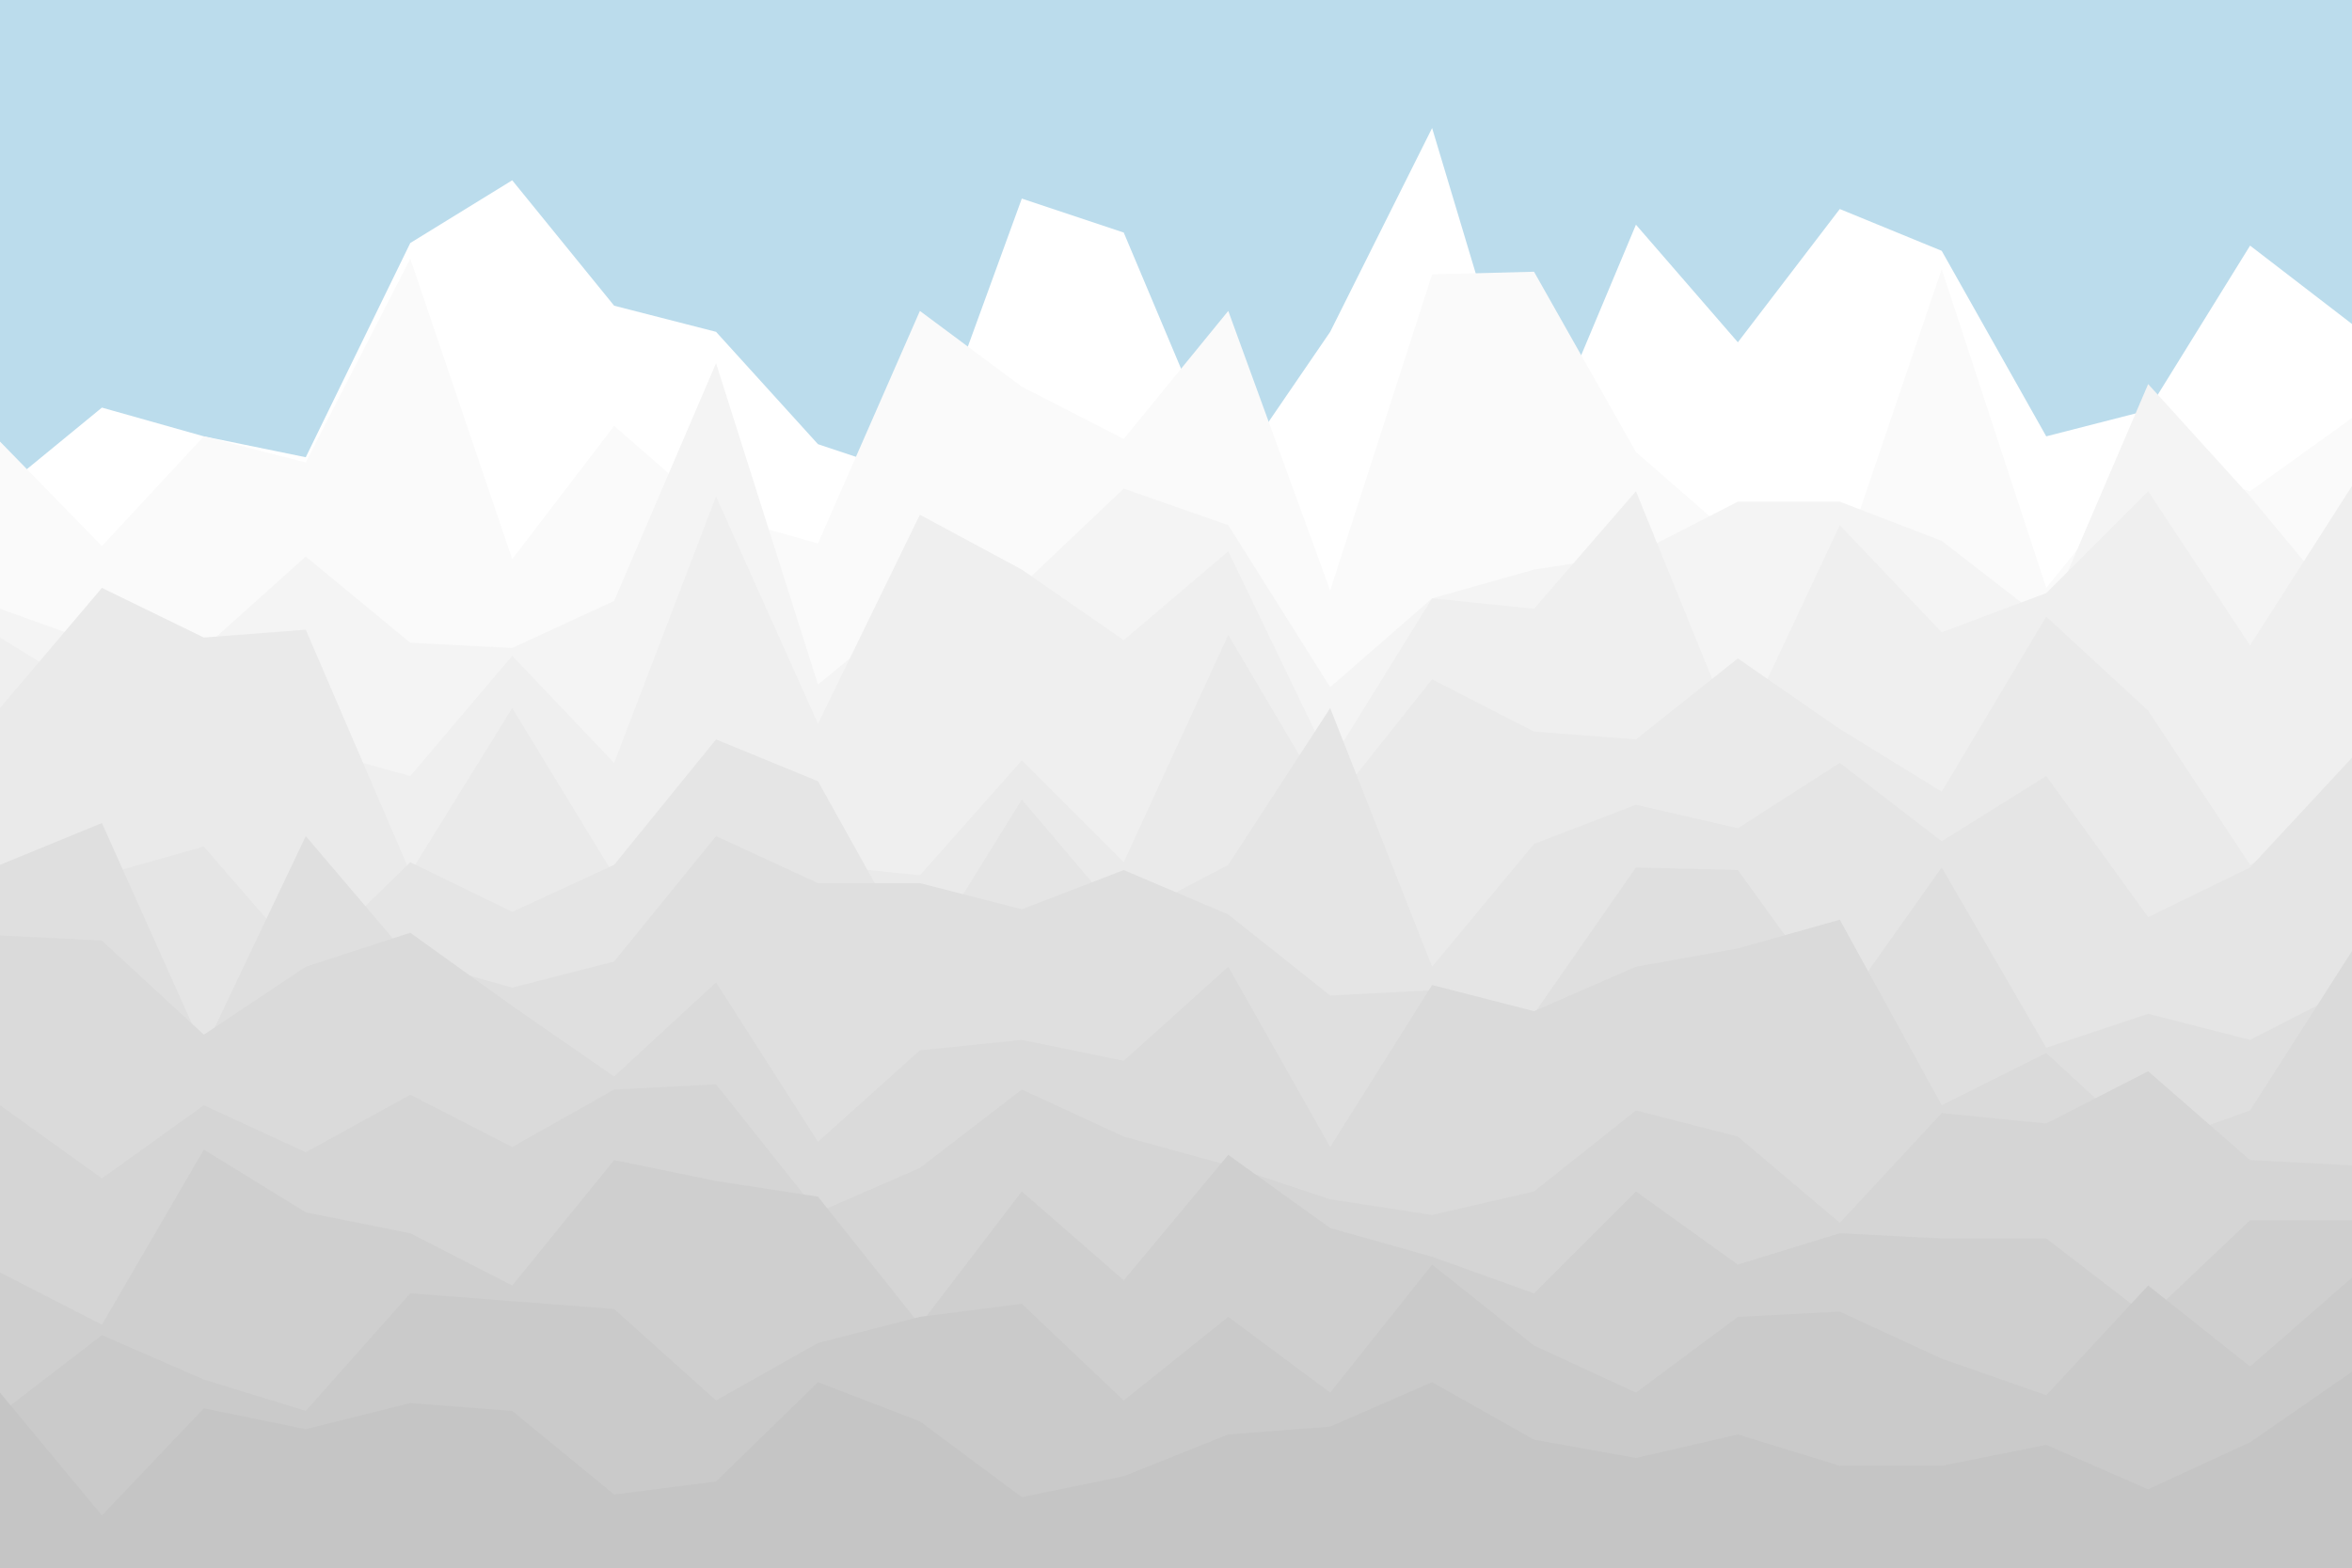
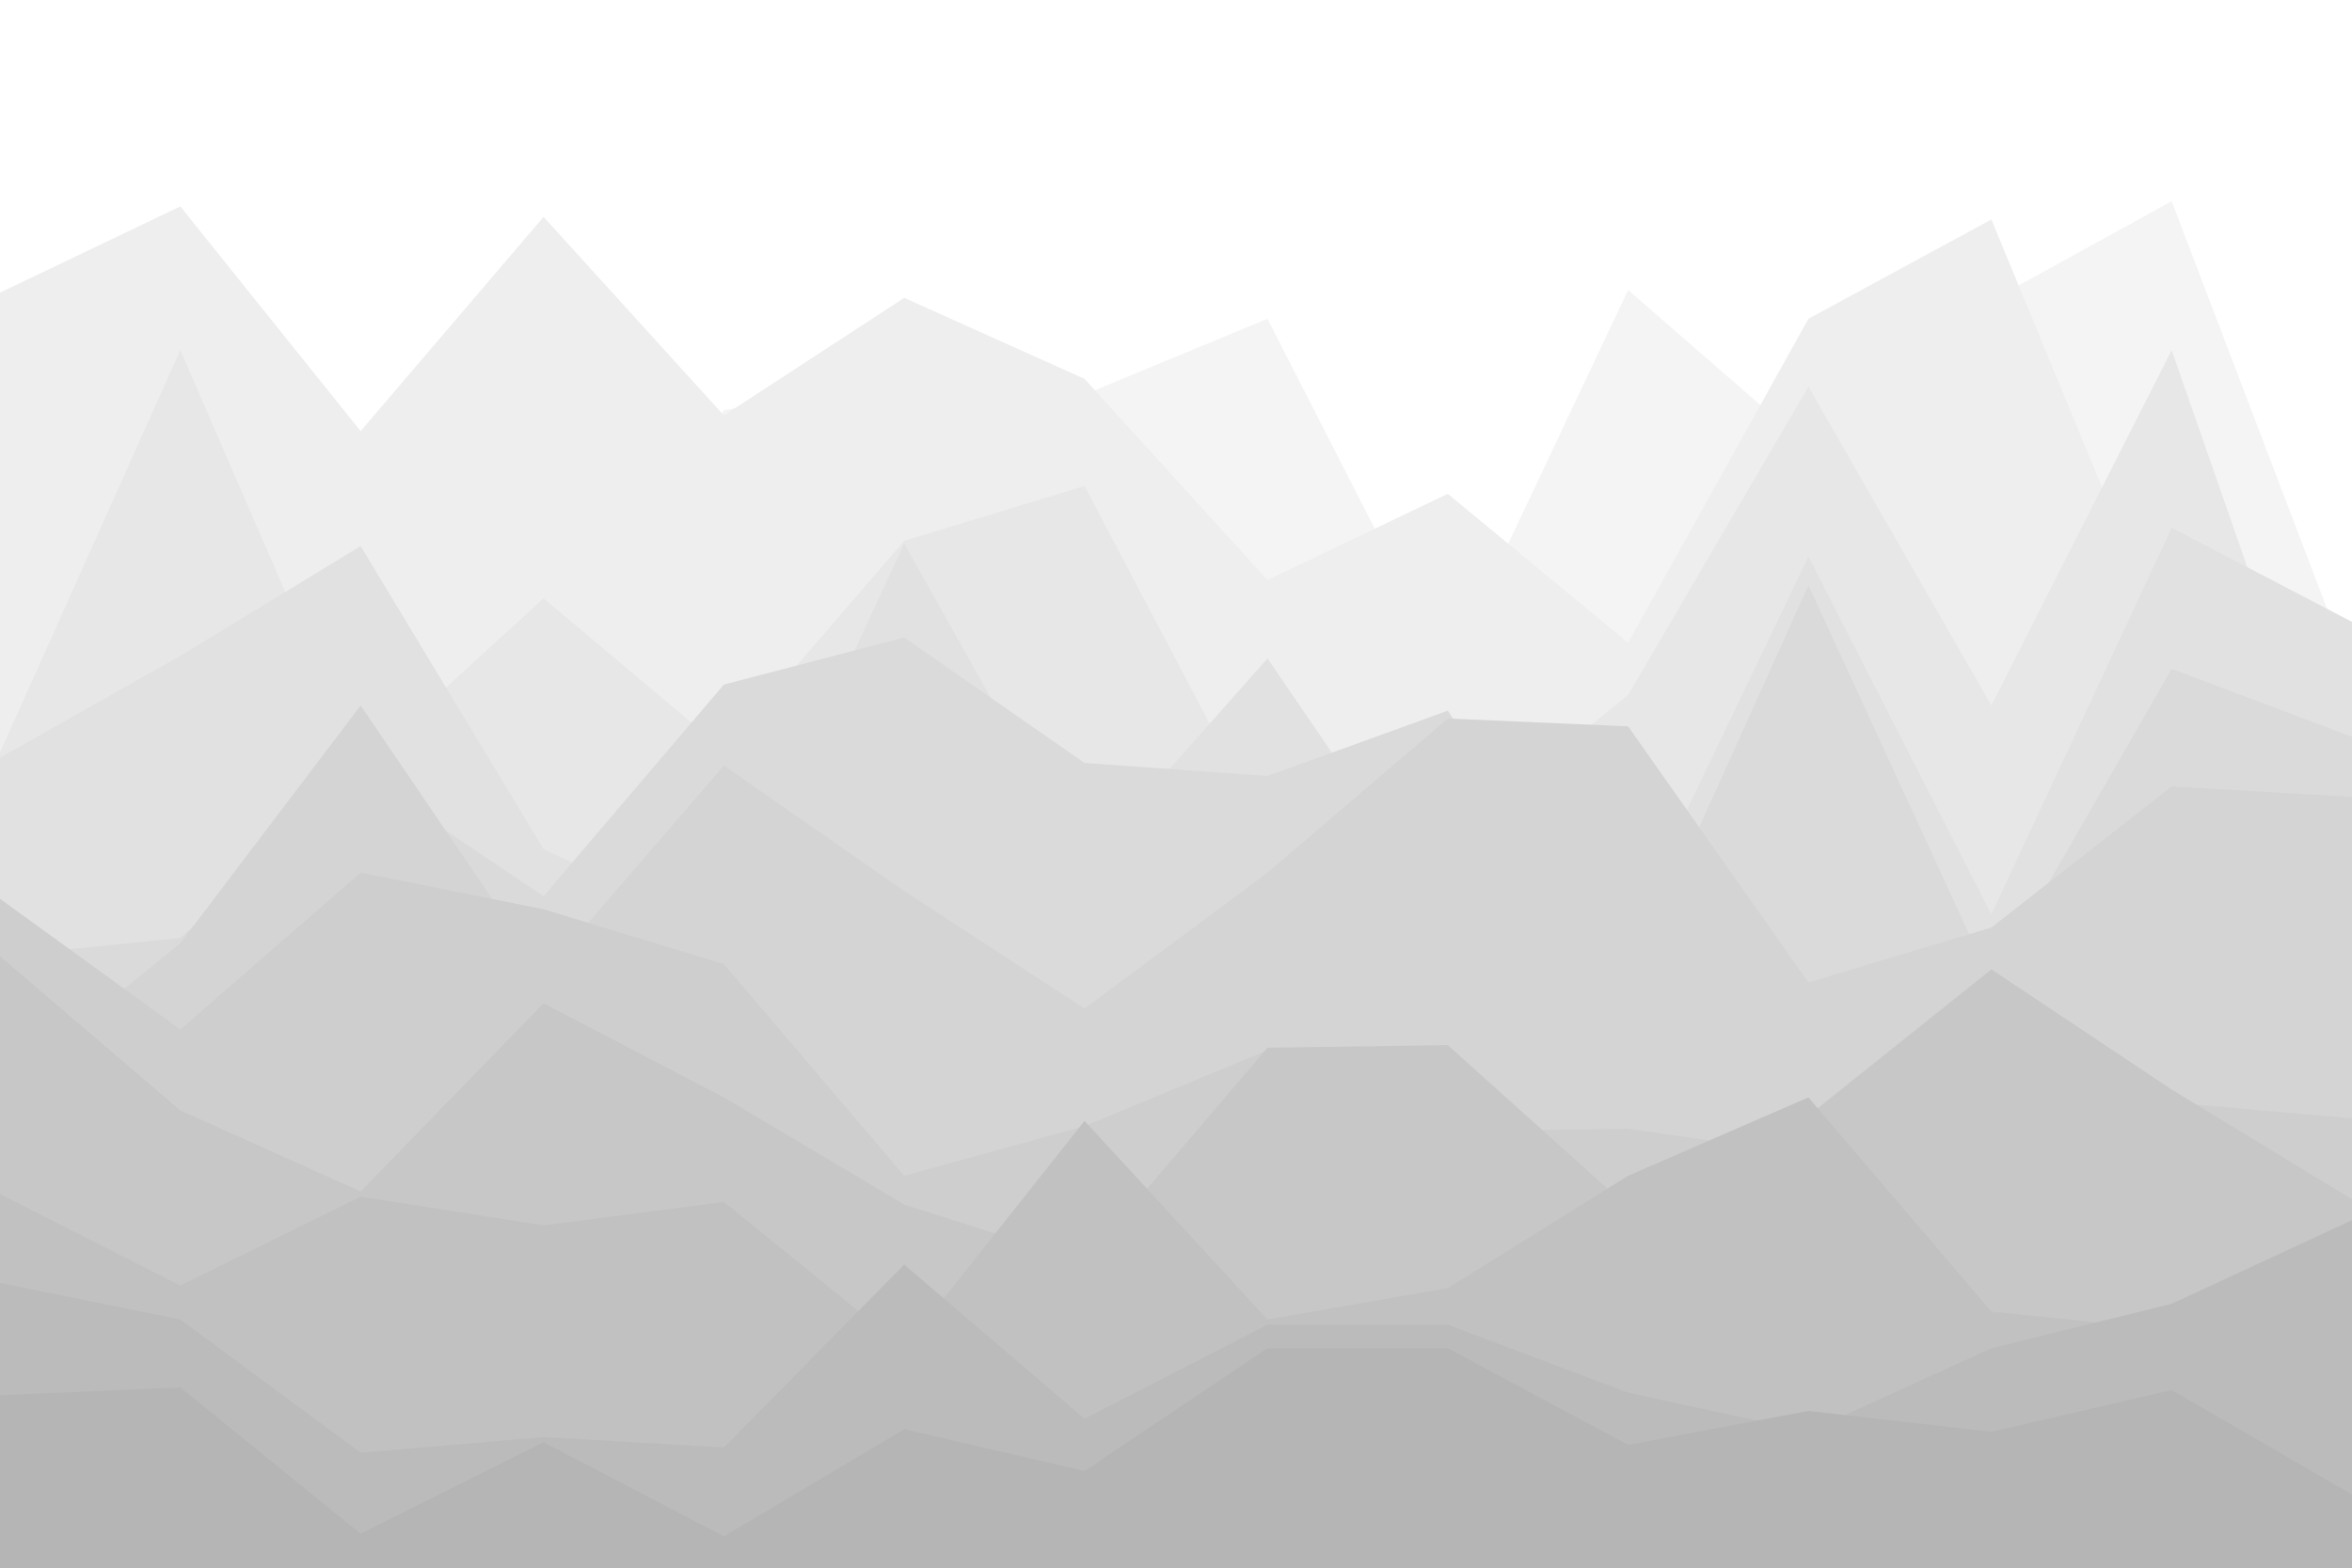
<svg xmlns="http://www.w3.org/2000/svg" id="visual" viewBox="0 0 900 600" width="900" height="600" version="1.1">
-   <rect x="0" y="0" width="900" height="600" fill="#bbdcec" />
-   <path d="M0 188L39 156L78 167L117 175L157 93L196 69L235 117L274 127L313 170L352 183L391 76L430 89L470 184L509 127L548 49L587 179L626 86L665 131L704 80L743 96L783 167L822 157L861 94L900 124L900 601L861 601L822 601L783 601L743 601L704 601L665 601L626 601L587 601L548 601L509 601L470 601L430 601L391 601L352 601L313 601L274 601L235 601L196 601L157 601L117 601L78 601L39 601L0 601Z" fill="#ffffff" />
-   <path d="M0 169L39 209L78 167L117 177L157 99L196 214L235 163L274 197L313 208L352 119L391 148L430 168L470 119L509 226L548 105L587 104L626 173L665 207L704 218L743 103L783 225L822 177L861 188L900 160L900 601L861 601L822 601L783 601L743 601L704 601L665 601L626 601L587 601L548 601L509 601L470 601L430 601L391 601L352 601L313 601L274 601L235 601L196 601L157 601L117 601L78 601L39 601L0 601Z" fill="#fafafa" />
-   <path d="M0 233L39 247L78 248L117 213L157 246L196 248L235 230L274 139L313 262L352 230L391 224L430 187L470 201L509 263L548 229L587 218L626 212L665 192L704 192L743 207L783 238L822 147L861 190L900 237L900 601L861 601L822 601L783 601L743 601L704 601L665 601L626 601L587 601L548 601L509 601L470 601L430 601L391 601L352 601L313 601L274 601L235 601L196 601L157 601L117 601L78 601L39 601L0 601Z" fill="#f4f4f4" />
-   <path d="M0 244L39 268L78 290L117 286L157 297L196 251L235 292L274 190L313 277L352 197L391 218L430 245L470 211L509 292L548 229L587 233L626 188L665 284L704 201L743 242L783 227L822 188L861 247L900 186L900 601L861 601L822 601L783 601L743 601L704 601L665 601L626 601L587 601L548 601L509 601L470 601L430 601L391 601L352 601L313 601L274 601L235 601L196 601L157 601L117 601L78 601L39 601L0 601Z" fill="#efefef" />
-   <path d="M0 271L39 225L78 244L117 241L157 334L196 271L235 335L274 288L313 331L352 335L391 291L430 330L470 243L509 309L548 260L587 280L626 283L665 252L704 279L743 303L783 236L822 272L861 331L900 307L900 601L861 601L822 601L783 601L743 601L704 601L665 601L626 601L587 601L548 601L509 601L470 601L430 601L391 601L352 601L313 601L274 601L235 601L196 601L157 601L117 601L78 601L39 601L0 601Z" fill="#eaeaea" />
-   <path d="M0 348L39 335L78 324L117 369L157 330L196 349L235 331L274 283L313 299L352 369L391 306L430 352L470 331L509 271L548 370L587 323L626 308L665 317L704 292L743 322L783 297L822 351L861 332L900 290L900 601L861 601L822 601L783 601L743 601L704 601L665 601L626 601L587 601L548 601L509 601L470 601L430 601L391 601L352 601L313 601L274 601L235 601L196 601L157 601L117 601L78 601L39 601L0 601Z" fill="#e5e5e5" />
-   <path d="M0 331L39 315L78 402L117 320L157 367L196 378L235 368L274 320L313 338L352 338L391 348L430 333L470 350L509 381L548 379L587 388L626 332L665 333L704 387L743 332L783 401L822 388L861 398L900 378L900 601L861 601L822 601L783 601L743 601L704 601L665 601L626 601L587 601L548 601L509 601L470 601L430 601L391 601L352 601L313 601L274 601L235 601L196 601L157 601L117 601L78 601L39 601L0 601Z" fill="#dfdfdf" />
-   <path d="M0 358L39 360L78 396L117 370L157 357L196 385L235 412L274 376L313 437L352 402L391 398L430 406L470 370L509 439L548 377L587 387L626 370L665 363L704 352L743 423L783 403L822 439L861 425L900 364L900 601L861 601L822 601L783 601L743 601L704 601L665 601L626 601L587 601L548 601L509 601L470 601L430 601L391 601L352 601L313 601L274 601L235 601L196 601L157 601L117 601L78 601L39 601L0 601Z" fill="#dadada" />
-   <path d="M0 423L39 451L78 423L117 441L157 419L196 439L235 417L274 415L313 464L352 447L391 417L430 435L470 446L509 459L548 465L587 456L626 425L665 435L704 468L743 426L783 430L822 410L861 444L900 446L900 601L861 601L822 601L783 601L743 601L704 601L665 601L626 601L587 601L548 601L509 601L470 601L430 601L391 601L352 601L313 601L274 601L235 601L196 601L157 601L117 601L78 601L39 601L0 601Z" fill="#d5d5d5" />
-   <path d="M0 487L39 507L78 440L117 464L157 472L196 492L235 444L274 452L313 458L352 507L391 456L430 490L470 442L509 470L548 481L587 495L626 456L665 484L704 472L743 474L783 474L822 504L861 467L900 467L900 601L861 601L822 601L783 601L743 601L704 601L665 601L626 601L587 601L548 601L509 601L470 601L430 601L391 601L352 601L313 601L274 601L235 601L196 601L157 601L117 601L78 601L39 601L0 601Z" fill="#cfcfcf" />
-   <path d="M0 541L39 511L78 528L117 540L157 495L196 498L235 501L274 536L313 514L352 504L391 499L430 536L470 504L509 533L548 484L587 515L626 533L665 504L704 502L743 520L783 534L822 492L861 523L900 489L900 601L861 601L822 601L783 601L743 601L704 601L665 601L626 601L587 601L548 601L509 601L470 601L430 601L391 601L352 601L313 601L274 601L235 601L196 601L157 601L117 601L78 601L39 601L0 601Z" fill="#cacaca" />
-   <path d="M0 533L39 580L78 539L117 547L157 537L196 540L235 572L274 567L313 529L352 544L391 573L430 565L470 549L509 546L548 529L587 551L626 558L665 549L704 561L743 561L783 553L822 570L861 552L900 525L900 601L861 601L822 601L783 601L743 601L704 601L665 601L626 601L587 601L548 601L509 601L470 601L430 601L391 601L352 601L313 601L274 601L235 601L196 601L157 601L117 601L78 601L39 601L0 601Z" fill="#c5c5c5" />
+   <rect x="0" y="0" width="900" height="600" fill="#ffffff" />
+   <path d="M0 251L69 153L138 210L208 260L277 157L346 144L415 151L485 122L554 257L623 111L692 171L762 115L831 77L900 258L900 601L831 601L762 601L692 601L623 601L554 601L485 601L415 601L346 601L277 601L208 601L138 601L69 601L0 601Z" fill="#f4f4f4" />
+   <path d="M0 112L69 79L138 165L208 83L277 159L346 114L415 145L485 222L554 189L623 246L692 122L762 84L831 251L900 278L900 601L831 601L762 601L692 601L623 601L554 601L485 601L415 601L346 601L277 601L208 601L138 601L69 601L0 601Z" fill="#eeeeee" />
+   <path d="M0 288L69 134L138 293L208 229L277 287L346 207L415 186L485 319L554 322L623 266L692 148L762 270L831 134L900 332L900 601L831 601L762 601L692 601L623 601L554 601L485 601L415 601L346 601L277 601L208 601L138 601L69 601L0 601Z" fill="#e7e7e7" />
+   <path d="M0 290L69 251L138 209L208 325L277 357L346 208L415 331L485 252L554 353L623 357L692 213L762 350L831 202L900 238L900 601L831 601L762 601L692 601L623 601L554 601L485 601L415 601L346 601L277 601L208 601L138 601L69 601L0 601Z" fill="#e1e1e1" />
+   <path d="M0 366L69 359L138 296L208 343L277 262L346 244L415 292L485 297L554 272L623 377L692 224L762 376L831 256L900 282L900 601L831 601L762 601L692 601L623 601L554 601L485 601L415 601L346 601L277 601L208 601L138 601L69 601L0 601Z" fill="#dadada" />
+   <path d="M0 417L69 361L138 270L208 373L277 293L346 341L415 386L485 334L554 275L623 278L692 376L762 355L831 301L900 305L900 601L831 601L762 601L692 601L623 601L554 601L485 601L415 601L346 601L277 601L208 601L138 601L69 601L0 601Z" fill="#d4d4d4" />
+   <path d="M0 344L69 394L138 334L208 348L277 369L346 450L415 431L485 402L554 433L623 432L692 442L762 403L831 422L900 428L900 601L831 601L762 601L692 601L623 601L554 601L485 601L415 601L346 601L277 601L208 601L138 601L69 601L0 601Z" fill="#cecece" />
+   <path d="M0 366L69 425L138 456L208 384L277 420L346 461L415 483L485 401L554 400L623 462L692 427L762 371L831 417L900 459L900 601L831 601L762 601L692 601L623 601L554 601L485 601L415 601L346 601L277 601L208 601L138 601L69 601L0 601Z" fill="#c7c7c7" />
+   <path d="M0 457L69 492L138 458L208 469L277 460L346 516L415 429L485 505L554 493L623 450L692 420L762 502L831 509L900 481L900 601L831 601L762 601L692 601L623 601L554 601L485 601L415 601L346 601L277 601L208 601L138 601L69 601L0 601Z" fill="#c1c1c1" />
+   <path d="M0 491L69 505L138 556L208 550L277 554L346 484L415 543L485 507L554 507L623 533L692 548L762 516L831 499L900 467L900 601L831 601L762 601L692 601L623 601L554 601L485 601L415 601L346 601L277 601L208 601L138 601L69 601L0 601Z" fill="#bbbbbb" />
+   <path d="M0 534L69 531L138 587L208 552L277 588L346 547L415 563L485 516L554 516L623 553L692 540L762 548L831 532L900 572L900 601L831 601L762 601L692 601L623 601L554 601L485 601L415 601L346 601L277 601L208 601L138 601L69 601L0 601Z" fill="#b5b5b5" />
</svg>
